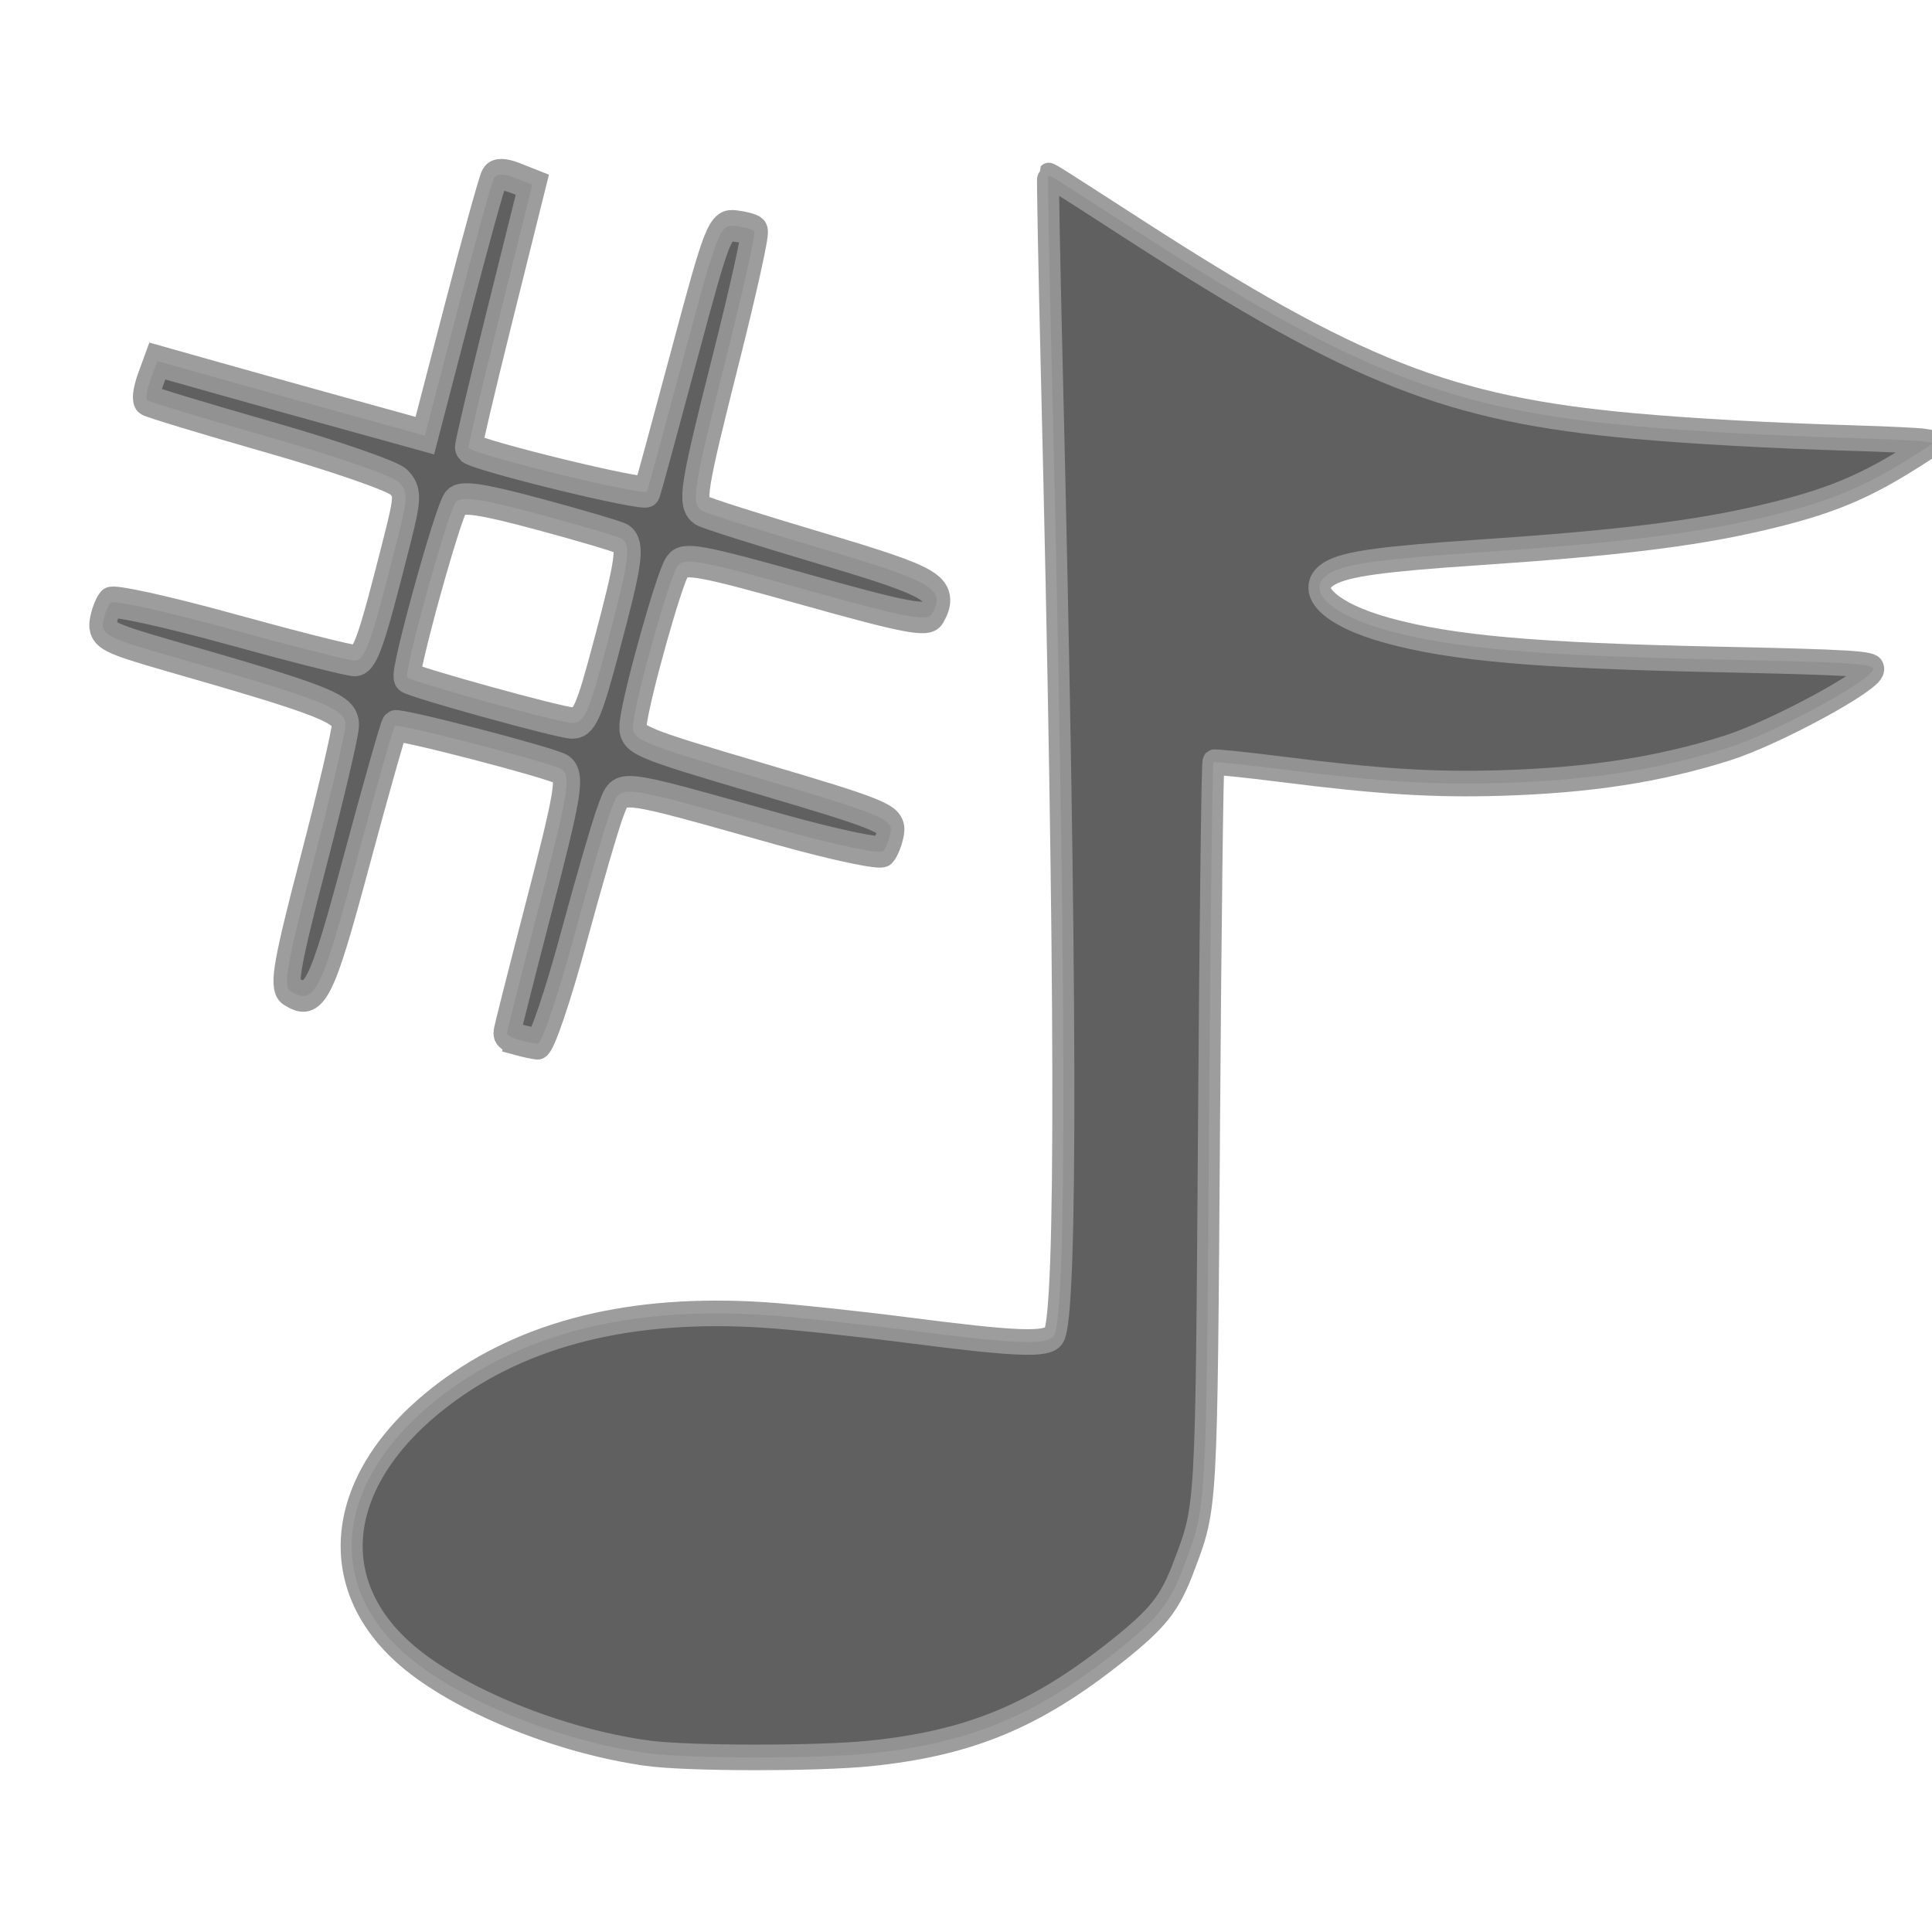
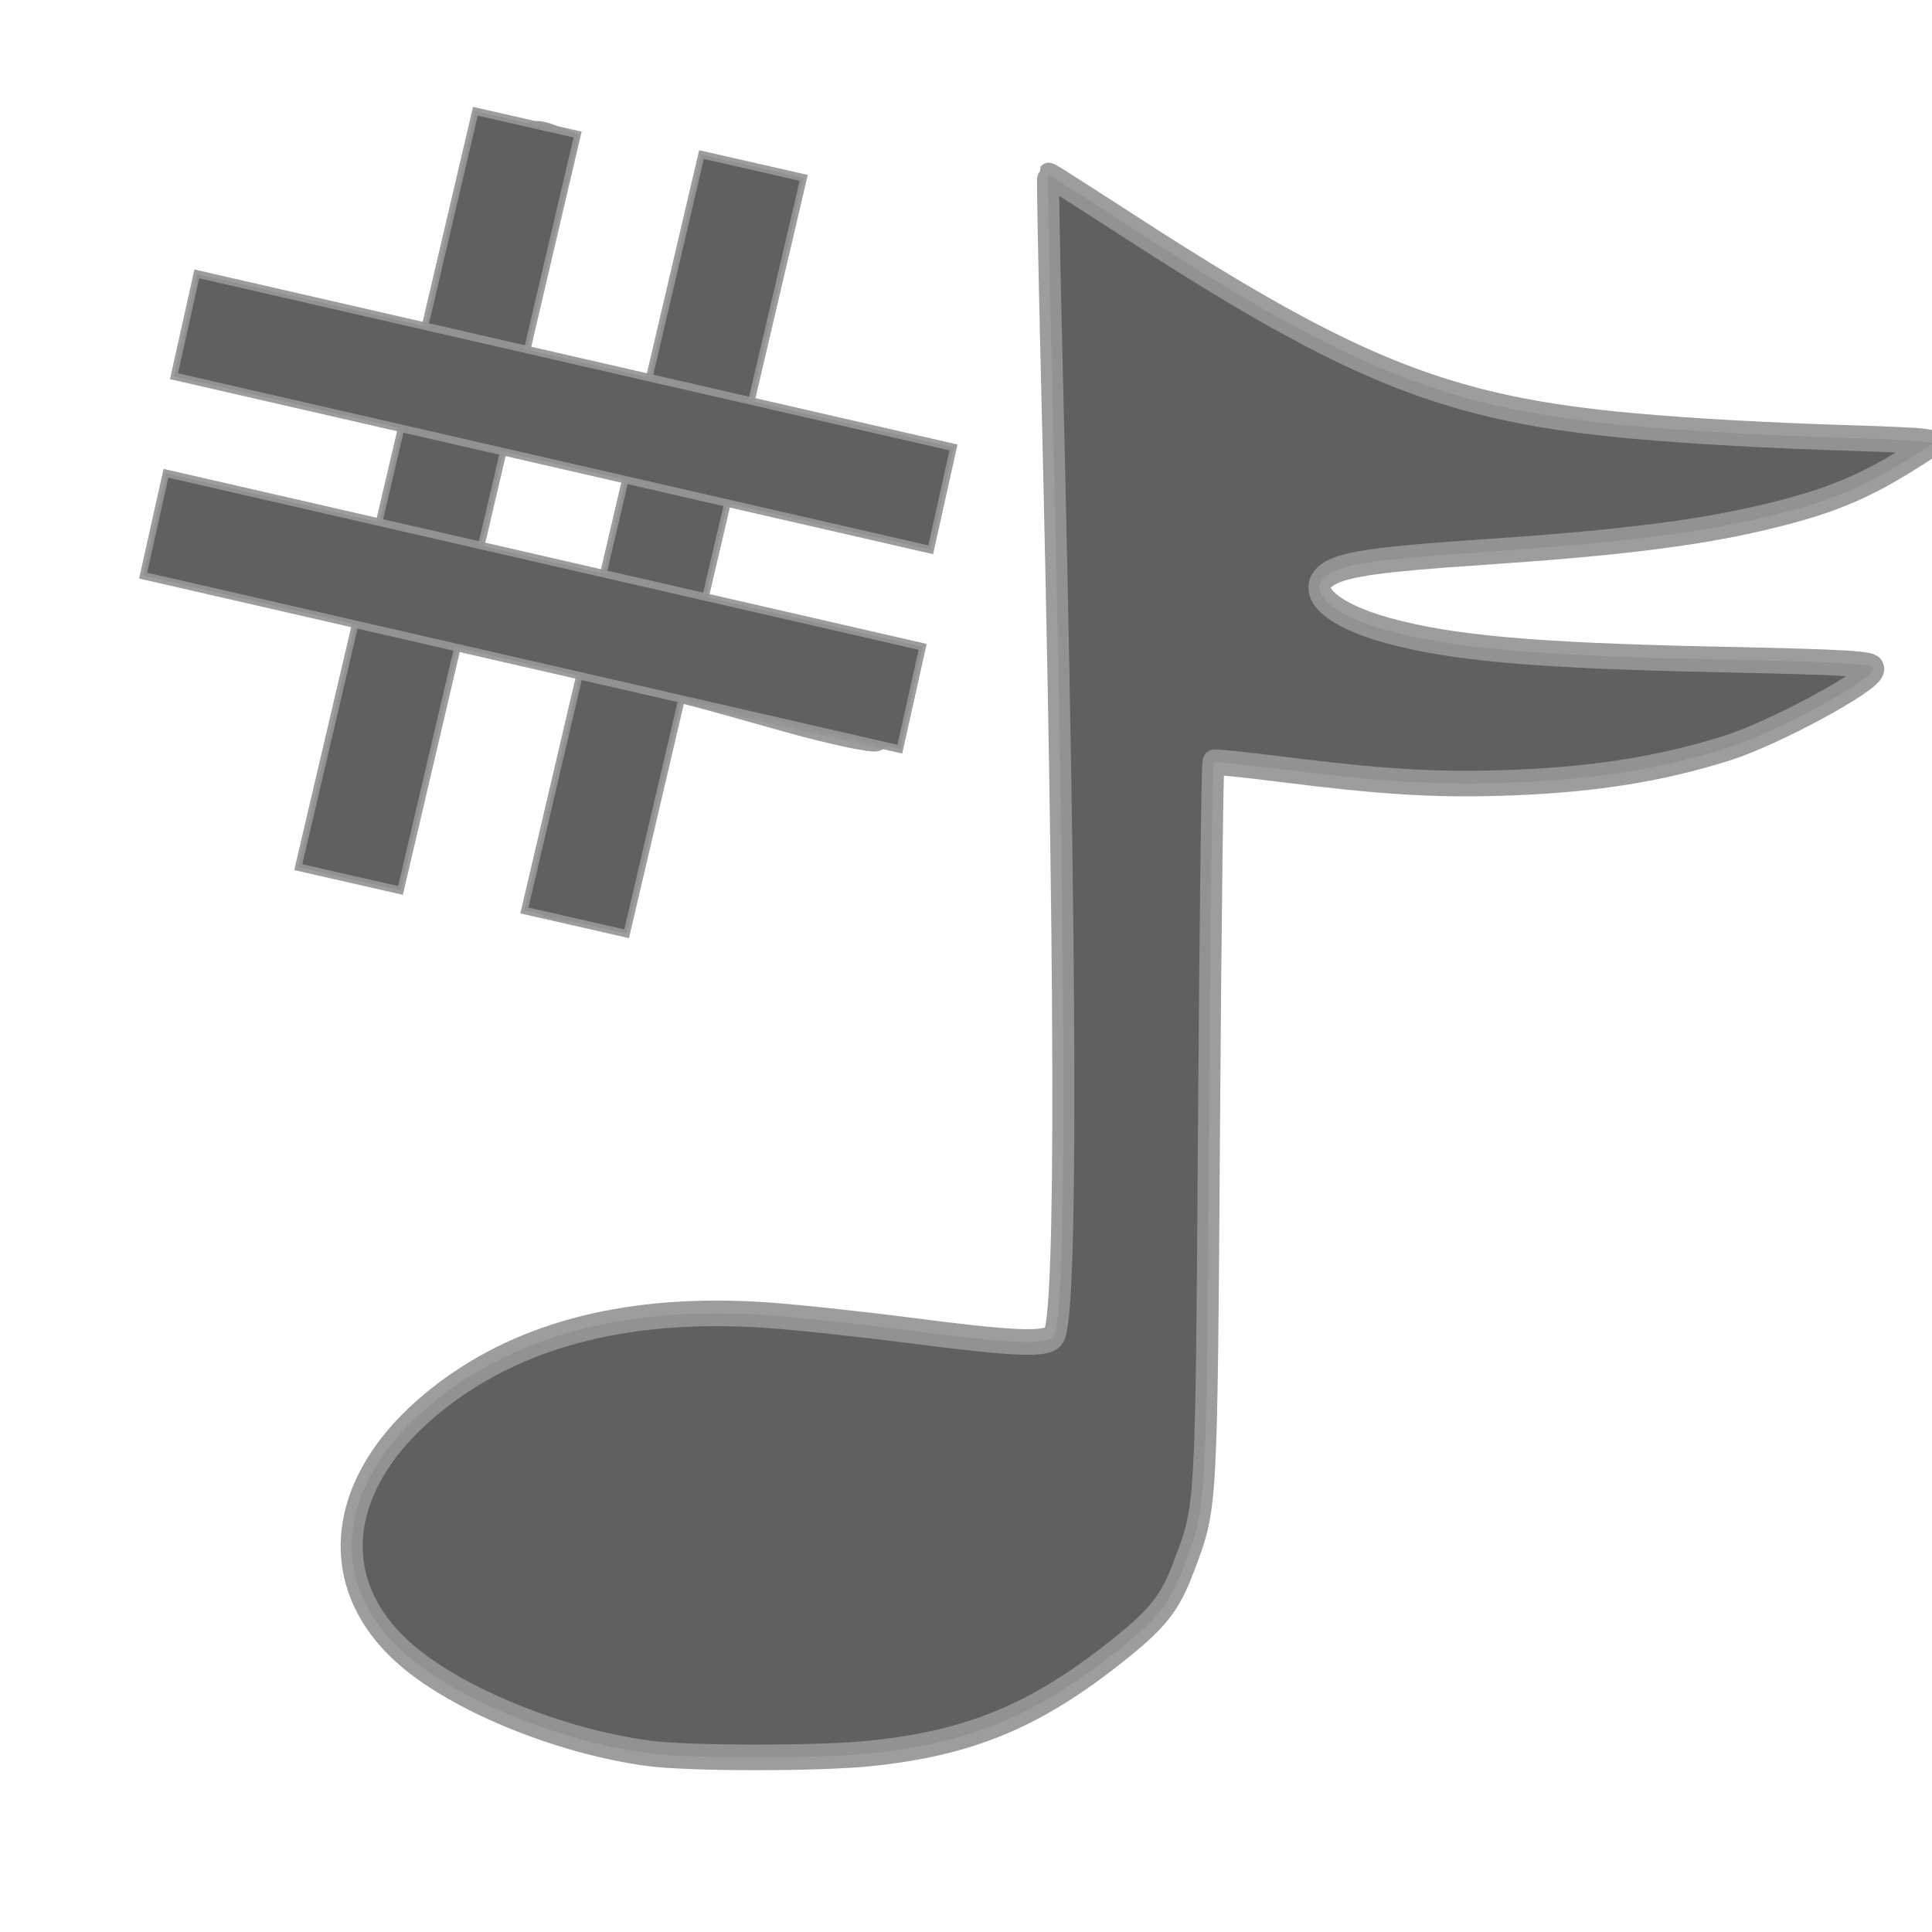
<svg xmlns="http://www.w3.org/2000/svg" width="256" height="256" id="svg2846" version="1.1">
  <defs id="defs2848">
    </defs>
  <g id="layer1" transform="translate(-298.0727,-375.5315)">
    <g id="g11223" transform="matrix(0.1555799,0,0,0.1555799,326.386,601.6653)" style="fill:#606060;fill-opacity:1" />
    <g id="g3636" transform="matrix(0.7563003,0,0,0.878624,75.35159,75.3371)">
      <path id="path2818" d="m 407.897,606.061 c -15.412,-1.828 -33.085,-8.02 -42.19,-14.782 -14.891,-11.06 -12.262,-27.101 6.443,-39.31 14.28,-9.321 33.044,-13.311 56.373,-11.987 5.036,0.287 16.385,1.323 25.22,2.305 18.801,2.09 24.188,2.266 25.363,0.829 2.353,-2.879 2.236,-54.504 -0.33,-145.227 -0.46,-16.253 -0.754,-29.624 -0.656,-29.714 0.197,-0.177 -0.012,-0.294 15.365,8.253 38.467,21.369 54.979,26.955 87.128,29.471 10.297,0.806 24.391,1.474 38.982,1.848 5.642,0.145 11.025,0.369 11.962,0.498 l 1.703,0.235 -2.387,1.328 c -9.693,5.391 -15.97,7.62 -28.375,10.078 -11.634,2.305 -25.28,3.724 -48.898,5.086 -16.861,0.972 -23.148,1.718 -25.988,3.082 -4.867,2.338 -0.355,6.262 10.003,8.699 11.365,2.674 25.841,3.773 57.312,4.351 23.841,0.439 27.745,0.642 27.745,1.453 0,1.61 -17.226,9.644 -25.537,11.909 -12.015,3.275 -24.123,4.884 -39.775,5.286 -11.727,0.303 -21.261,-0.213 -38.298,-2.066 -6.394,-0.695 -11.78,-1.171 -11.968,-1.057 -0.189,0.119 -0.539,24.62 -0.78,54.458 -0.478,58.946 -0.391,57.604 -4.407,66.786 -2.475,5.657 -4.489,7.843 -11.881,12.896 -14.174,9.689 -25.719,13.795 -43.113,15.331 -9.227,0.814 -32.001,0.791 -39.015,-0.035 z" style="fill:#606060;fill-opacity:1;stroke:#969696;stroke-width:3.857;stroke-miterlimit:4;stroke-opacity:0.933;stroke-dasharray:none" />
-       <path id="path5350" d="m 385.368,498.476 c -1.131,-0.265 -2.058,-0.713 -2.058,-0.996 0,-0.283 2.381,-8.405 5.292,-18.05 5.491,-18.195 5.998,-20.788 4.252,-21.754 -1.764,-0.977 -28.673,-6.991 -29.193,-6.525 -0.267,0.24 -3.279,9.374 -6.688,20.295 -6.27,20.085 -7.381,21.963 -11.637,19.664 -1.289,-0.696 -0.526,-4.382 3.996,-19.291 3.074,-10.137 5.627,-19.482 5.673,-20.766 0.087,-2.517 -3.522,-3.742 -31.099,-10.553 -10.325,-2.55 -11.727,-3.169 -11.351,-5.016 0.236,-1.158 0.813,-2.473 1.282,-2.921 0.469,-0.45 9.875,1.33 20.901,3.949 11.026,2.62 20.871,4.764 21.879,4.764 1.842,0 2.819,-2.382 7.459,-18.172 1.886,-6.418 1.913,-7.273 0.271,-8.742 -1,-0.895 -11.218,-3.942 -22.706,-6.769 -11.488,-2.827 -21.115,-5.344 -21.393,-5.593 -0.277,-0.25 0.013,-1.676 0.65,-3.171 l 1.153,-2.719 10.344,2.511 c 5.689,1.382 16.235,3.912 23.435,5.625 l 13.09,3.114 5.725,-18.947 c 3.149,-10.421 6.034,-19.396 6.411,-19.944 0.429,-0.625 1.807,-0.615 3.691,0.034 l 3.006,1.023 -5.719,19.757 c -3.145,10.866 -5.6,19.839 -5.456,19.939 1.748,1.208 30.948,7.332 31.27,6.558 0.238,-0.571 3.181,-9.876 6.541,-20.679 5.835,-18.756 6.236,-19.629 8.904,-19.356 1.537,0.157 3.039,0.506 3.339,0.776 0.3,0.269 -1.923,8.908 -4.941,19.198 -5.801,19.785 -6.185,21.868 -4.225,22.952 0.677,0.374 10.069,2.938 20.873,5.697 19.823,5.062 21.906,6.121 19.429,9.886 -0.787,1.198 -4.777,0.537 -22.128,-3.66 -18.52,-4.48 -21.331,-4.921 -22.479,-3.526 -1.381,1.677 -7.109,19.21 -7.732,23.663 -0.353,2.522 0.331,2.777 22.582,8.431 20.618,5.239 22.903,6.044 22.523,7.931 -0.233,1.156 -0.83,2.487 -1.326,2.959 -0.498,0.472 -8.78,-1.044 -18.407,-3.37 -28.926,-6.985 -27.439,-6.836 -29.242,-2.926 -0.843,1.832 -3.806,10.559 -6.58,19.393 -2.775,8.834 -5.61,16.006 -6.3,15.939 -0.69,-0.079 -2.181,-0.337 -3.313,-0.604 z m 15.449,-59.569 c 3.882,-12.558 4.292,-15.061 2.616,-15.988 -0.573,-0.318 -7.057,-1.973 -14.406,-3.677 -10.232,-2.373 -13.669,-2.808 -14.677,-1.854 -1.327,1.255 -9.243,25.902 -8.495,26.444 0.98,0.71 26.529,6.794 28.786,6.855 2.213,0.056 2.947,-1.339 6.175,-11.78 z" style="fill:#606060;fill-opacity:1;stroke:#969696;stroke-width:4.749;stroke-miterlimit:4;stroke-opacity:0.933;stroke-dasharray:none" />
+       <g id="g2842">
+         <path style="fill:#606060;fill-opacity:1;stroke:#969696;stroke-width:4.225;stroke-miterlimit:4;stroke-opacity:0.933;stroke-dasharray:none" d="m 391.347,478.098 c -1.006,-0.236 -1.831,-0.634 -1.831,-0.886 0,-0.252 2.119,-7.478 4.708,-16.058 4.885,-16.187 5.336,-18.494 3.783,-19.353 -1.569,-0.869 -25.508,-6.22 -25.971,-5.805 -0.238,0.213 -2.917,8.339 -5.95,18.055 -5.578,17.868 -6.567,19.539 -10.353,17.494 -1.147,-0.619 -0.468,-3.898 3.555,-17.162 2.735,-9.018 5.006,-17.332 5.047,-18.475 0.077,-2.239 -3.134,-3.329 -27.667,-9.388 -9.186,-2.269 -10.433,-2.82 -10.099,-4.462 0.21,-1.031 0.724,-2.2 1.141,-2.599 0.417,-0.4 8.786,1.183 18.595,3.513 9.809,2.331 18.568,4.239 19.465,4.239 1.639,0 2.508,-2.119 6.636,-16.167 1.678,-5.709 1.701,-6.47 0.241,-7.777 -0.89,-0.796 -9.98,-3.507 -20.2,-6.022 -10.22,-2.515 -18.785,-4.755 -19.032,-4.976 -0.247,-0.223 0.011,-1.491 0.579,-2.822 l 1.026,-2.419 9.203,2.234 c 5.061,1.229 14.443,3.481 20.849,5.004 l 11.646,2.77 5.093,-16.856 c 2.801,-9.271 5.368,-17.255 5.703,-17.743 0.382,-0.556 1.607,-0.547 3.284,0.03 l 2.674,0.91 -5.088,17.577 c -2.798,9.667 -4.982,17.65 -4.854,17.739 1.555,1.075 27.533,6.523 27.819,5.834 0.211,-0.508 2.83,-8.786 5.819,-18.397 5.191,-16.686 5.548,-17.463 7.921,-17.22 1.367,0.139 2.704,0.45 2.971,0.691 0.267,0.24 -1.711,7.925 -4.396,17.079 -5.161,17.602 -5.502,19.454 -3.759,20.419 0.602,0.333 8.958,2.613 18.57,5.068 17.636,4.503 19.489,5.446 17.285,8.795 -0.7,1.066 -4.25,0.478 -19.686,-3.256 -16.477,-3.986 -18.977,-4.378 -19.998,-3.137 -1.228,1.492 -6.324,17.09 -6.879,21.052 -0.314,2.243 0.294,2.47 20.09,7.501 18.343,4.661 20.376,5.377 20.037,7.056 -0.207,1.028 -0.738,2.212 -1.179,2.632 -0.443,0.42 -7.811,-0.929 -16.376,-2.998 -25.734,-6.214 -24.411,-6.082 -26.015,-2.603 -0.75,1.63 -3.386,9.394 -5.853,17.253 -2.468,7.859 -4.991,14.24 -5.604,14.18 -0.614,-0.07 -1.941,-0.3 -2.948,-0.537 z m 13.744,-52.995 c 3.454,-11.172 3.818,-13.399 2.328,-14.224 -0.51,-0.283 -6.278,-1.755 -12.816,-3.272 -9.103,-2.111 -12.161,-2.498 -13.057,-1.649 -1.181,1.117 -8.223,23.044 -7.557,23.526 0.872,0.631 23.601,6.044 25.609,6.099 1.969,0.05 2.622,-1.192 5.493,-10.48 z" id="path5350" />
+         <rect transform="matrix(0.9813364,0.1922991,-0.2626191,0.9648996,0,0)" y="279.838" x="459.845" height="118.145" width="18.254" id="rect2823" style="fill:#606060;fill-opacity:1;stroke:#969696;stroke-width:1.142;stroke-miterlimit:4;stroke-opacity:0.933;stroke-dasharray:none" />
+         <rect transform="matrix(0.9813364,0.1922991,-0.2626191,0.9648996,0,0)" y="278.628" x="499.891" height="118.145" width="18.254" id="rect2823-5" style="fill:#606060;fill-opacity:1;stroke:#969696;stroke-width:1.142;stroke-miterlimit:4;stroke-opacity:0.933;stroke-dasharray:none" />
+         <rect transform="matrix(-0.2505368,0.9681071,-0.9810602,-0.193703,0,0)" y="-550.264" x="312.522" height="135.138" width="15.944" id="rect2823-4" style="fill:#606060;fill-opacity:1;stroke:#969696;stroke-width:1.141;stroke-miterlimit:4;stroke-opacity:0.933;stroke-dasharray:none" />
+         <rect transform="matrix(-0.2505368,0.9681071,-0.9810602,-0.193703,0,0)" y="-552.568" x="343.123" height="135.138" width="15.944" id="rect2823-4-9" style="fill:#606060;fill-opacity:1;stroke:#969696;stroke-width:1.141;stroke-miterlimit:4;stroke-opacity:0.933;stroke-dasharray:none" />
+       </g>
    </g>
  </g>
</svg>
